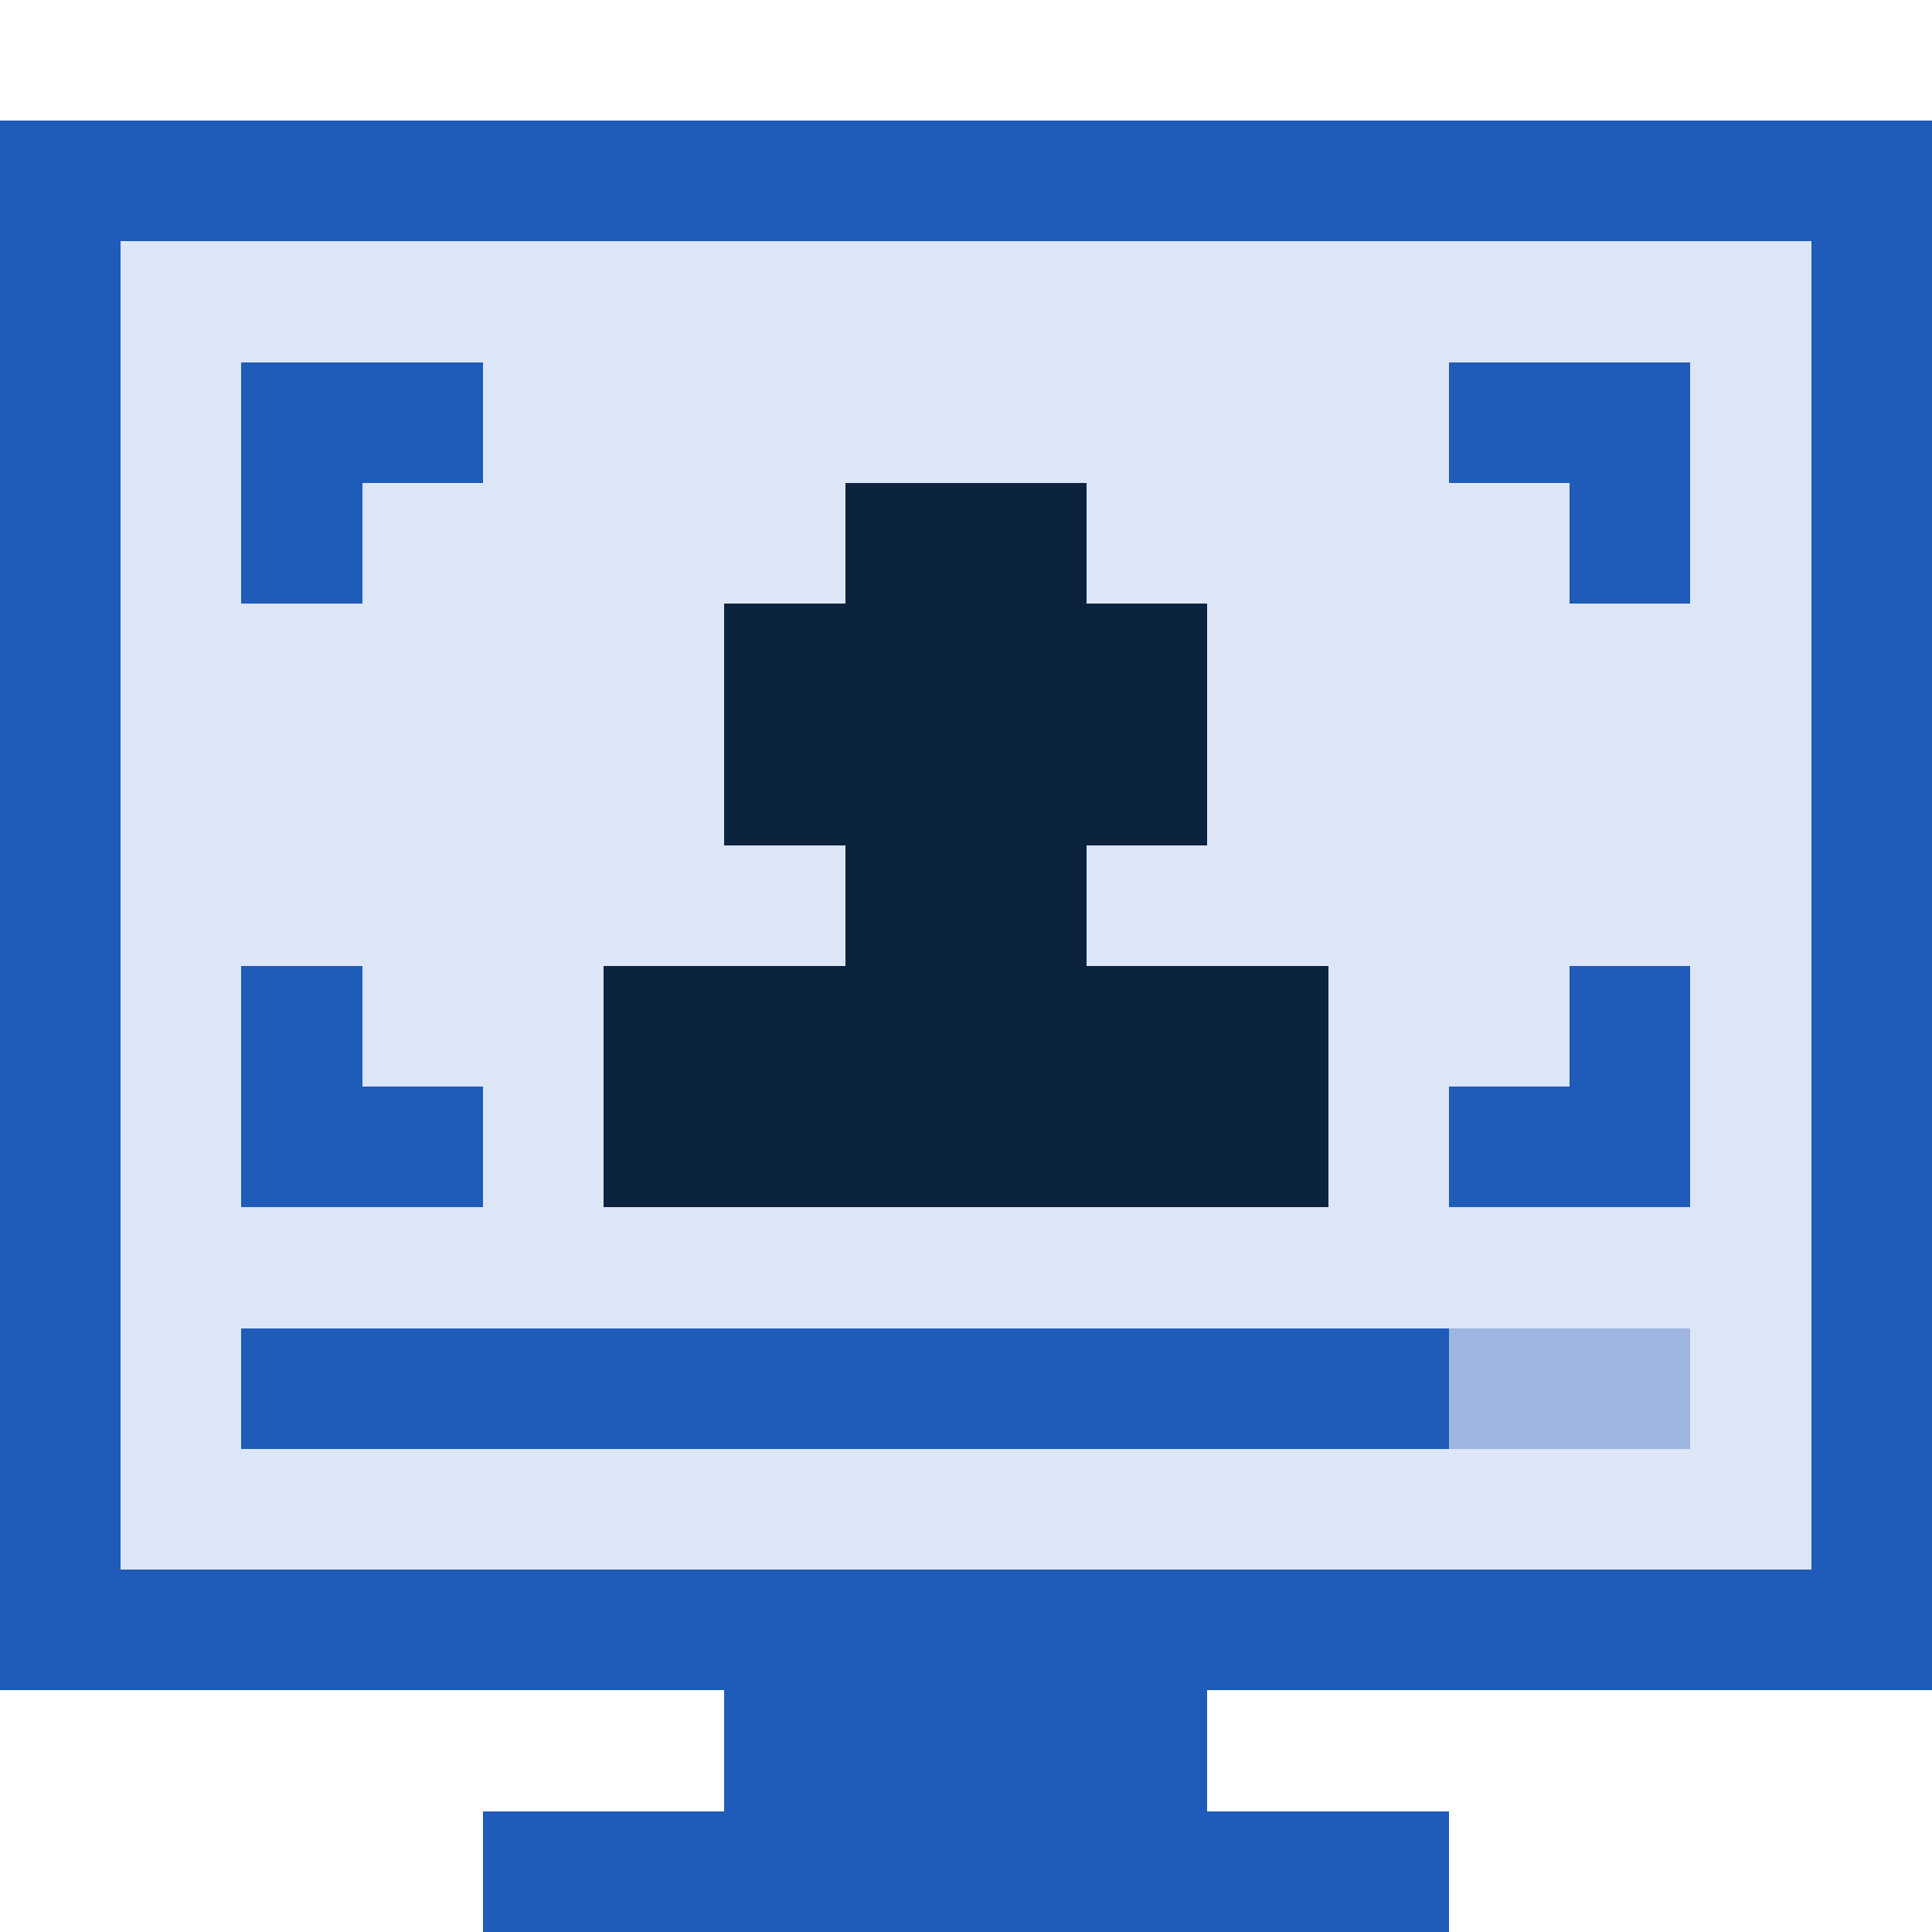
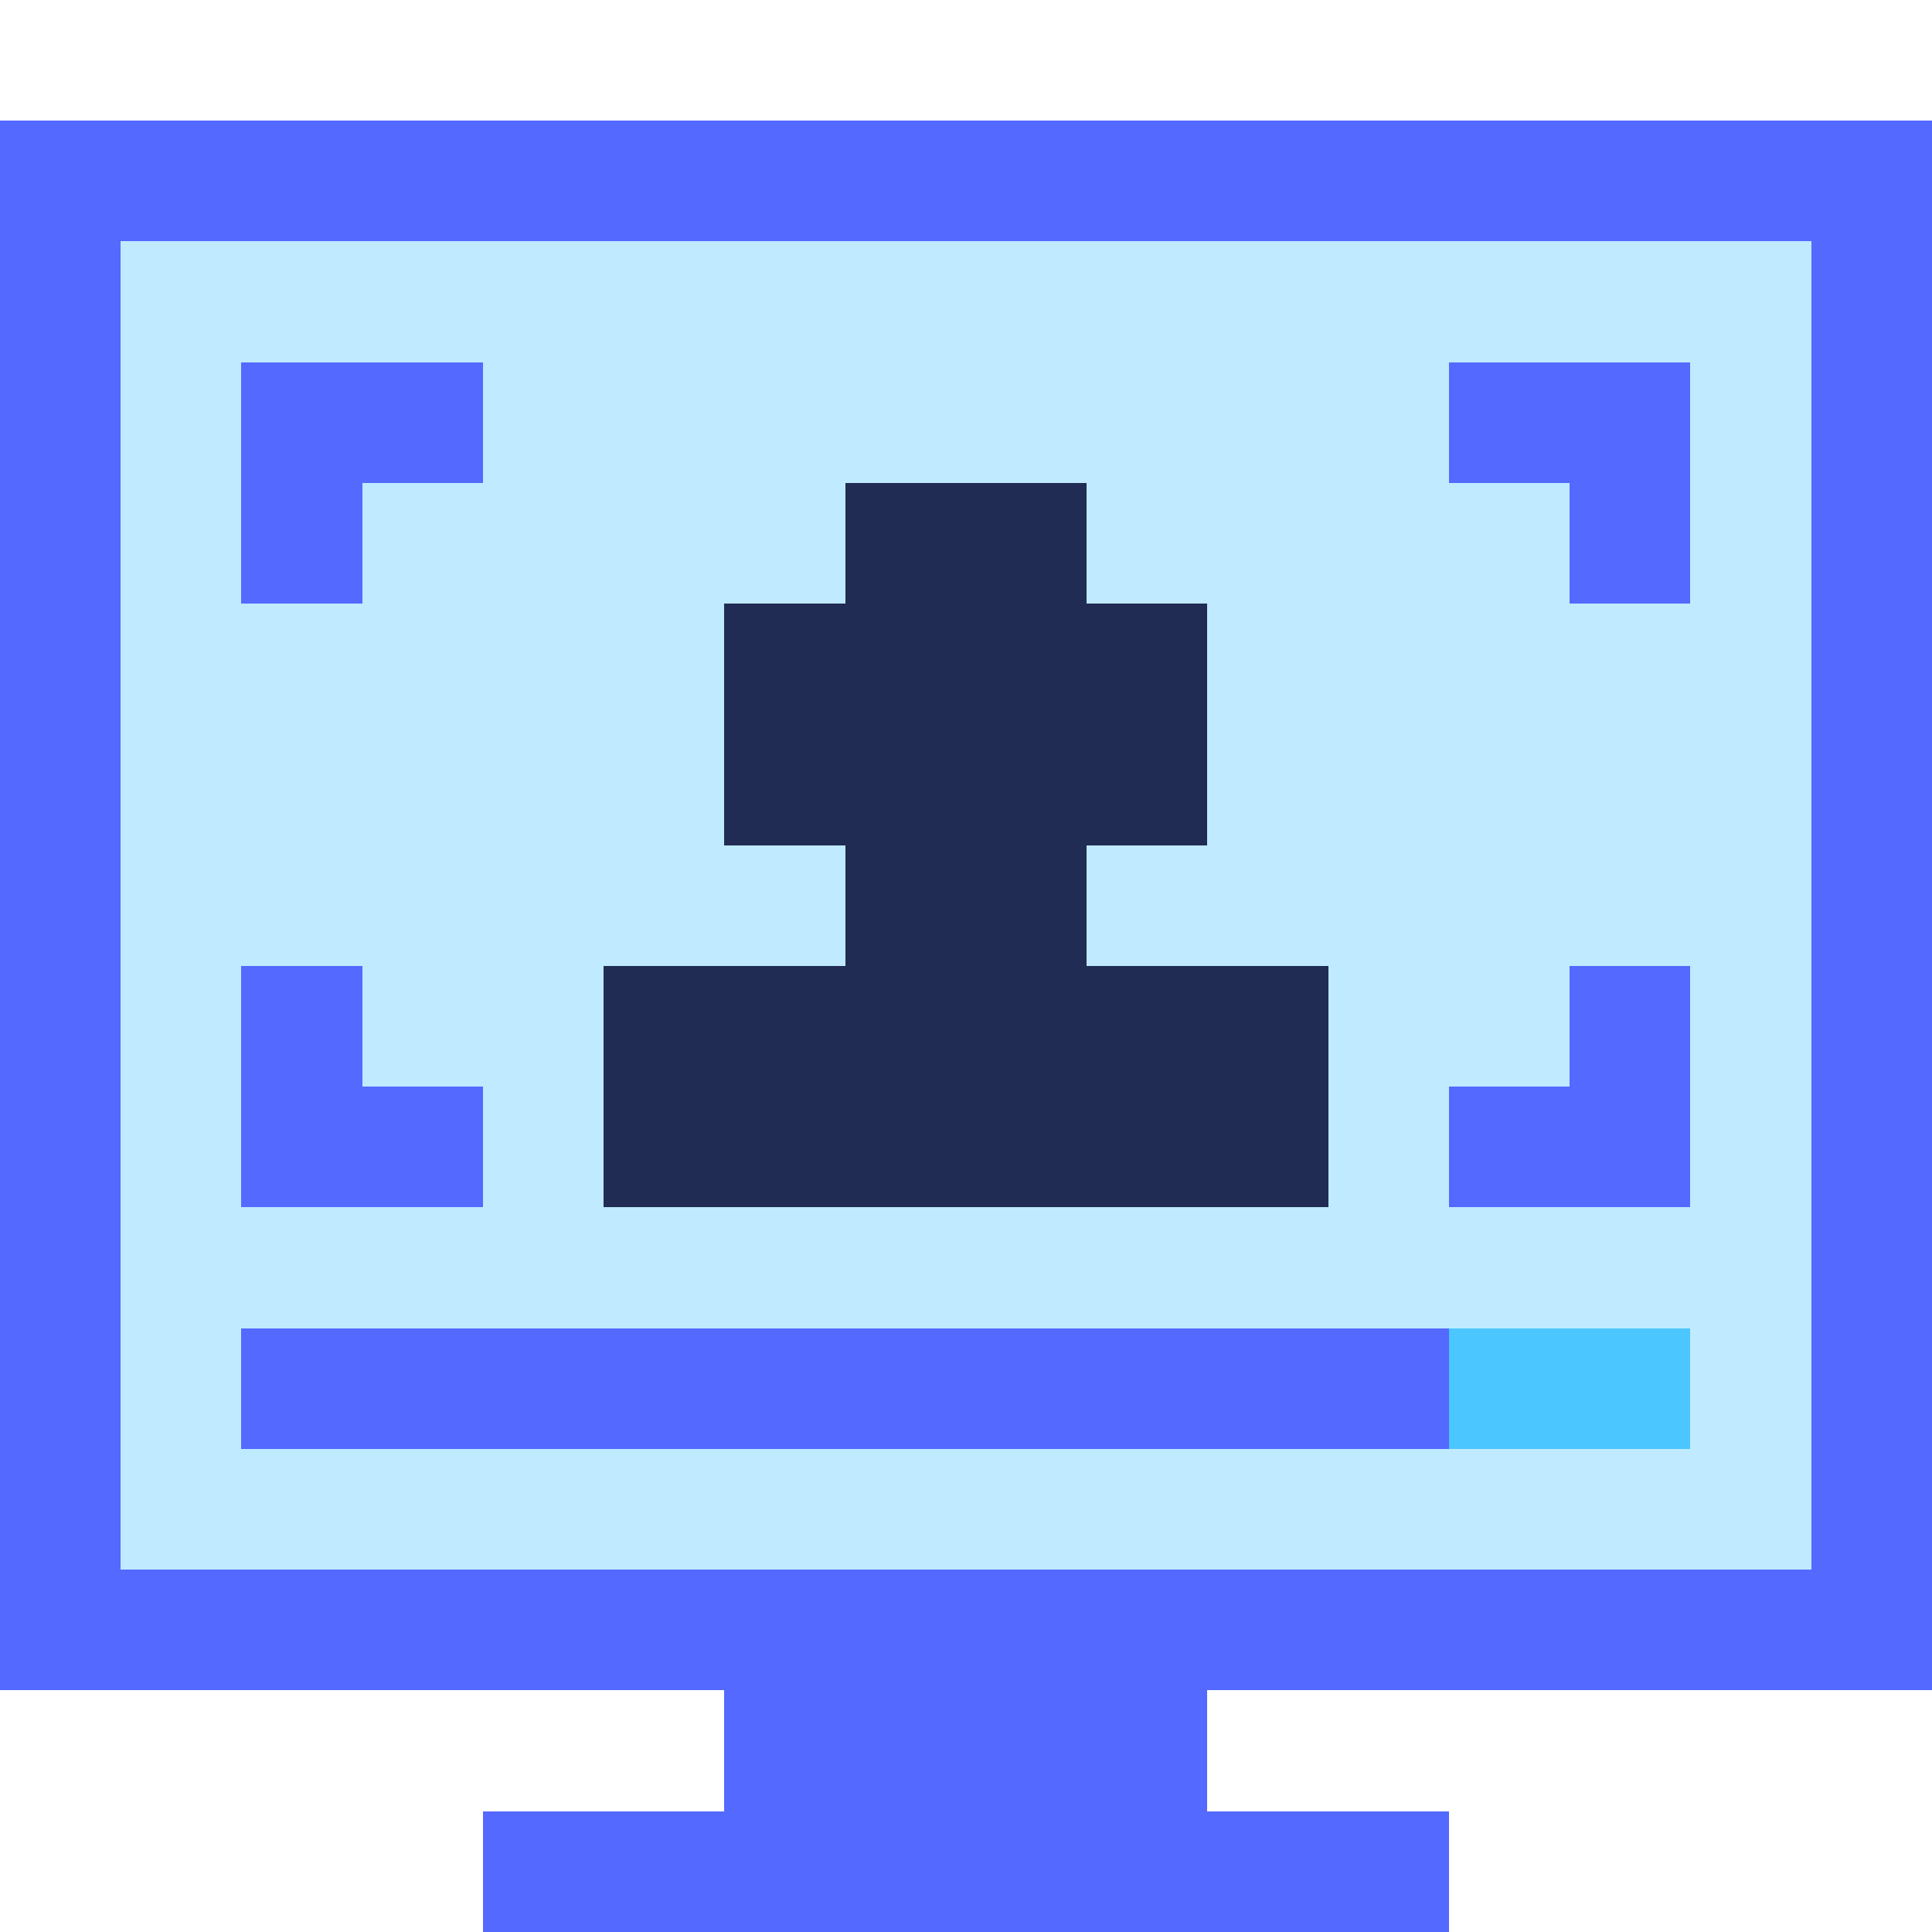
<svg xmlns="http://www.w3.org/2000/svg" viewBox="0 0 16 16" width="64" height="64" shape-rendering="crispEdges" role="img" aria-label="Match">
-   <rect x="0" y="1" width="16" height="1" fill="#1F5BB8" />
-   <rect x="0" y="2" width="1" height="1" fill="#1F5BB8" />
-   <rect x="1" y="2" width="14" height="1" fill="#DCE6F7" />
-   <rect x="15" y="2" width="1" height="1" fill="#1F5BB8" />
-   <rect x="0" y="3" width="1" height="1" fill="#1F5BB8" />
-   <rect x="1" y="3" width="1" height="1" fill="#DCE6F7" />
-   <rect x="2" y="3" width="2" height="1" fill="#1F5BB8" />
-   <rect x="4" y="3" width="8" height="1" fill="#DCE6F7" />
-   <rect x="12" y="3" width="2" height="1" fill="#1F5BB8" />
-   <rect x="14" y="3" width="1" height="1" fill="#DCE6F7" />
-   <rect x="15" y="3" width="1" height="1" fill="#1F5BB8" />
-   <rect x="0" y="4" width="1" height="1" fill="#1F5BB8" />
-   <rect x="1" y="4" width="1" height="1" fill="#DCE6F7" />
-   <rect x="2" y="4" width="1" height="1" fill="#1F5BB8" />
-   <rect x="3" y="4" width="4" height="1" fill="#DCE6F7" />
-   <rect x="7" y="4" width="2" height="1" fill="#0C2340" />
-   <rect x="9" y="4" width="4" height="1" fill="#DCE6F7" />
-   <rect x="13" y="4" width="1" height="1" fill="#1F5BB8" />
-   <rect x="14" y="4" width="1" height="1" fill="#DCE6F7" />
-   <rect x="15" y="4" width="1" height="1" fill="#1F5BB8" />
-   <rect x="0" y="5" width="1" height="1" fill="#1F5BB8" />
-   <rect x="1" y="5" width="5" height="1" fill="#DCE6F7" />
-   <rect x="6" y="5" width="4" height="1" fill="#0C2340" />
-   <rect x="10" y="5" width="5" height="1" fill="#DCE6F7" />
-   <rect x="15" y="5" width="1" height="1" fill="#1F5BB8" />
-   <rect x="0" y="6" width="1" height="1" fill="#1F5BB8" />
-   <rect x="1" y="6" width="5" height="1" fill="#DCE6F7" />
-   <rect x="6" y="6" width="4" height="1" fill="#0C2340" />
-   <rect x="10" y="6" width="5" height="1" fill="#DCE6F7" />
-   <rect x="15" y="6" width="1" height="1" fill="#1F5BB8" />
-   <rect x="0" y="7" width="1" height="1" fill="#1F5BB8" />
-   <rect x="1" y="7" width="6" height="1" fill="#DCE6F7" />
-   <rect x="7" y="7" width="2" height="1" fill="#0C2340" />
-   <rect x="9" y="7" width="6" height="1" fill="#DCE6F7" />
-   <rect x="15" y="7" width="1" height="1" fill="#1F5BB8" />
-   <rect x="0" y="8" width="1" height="1" fill="#1F5BB8" />
-   <rect x="1" y="8" width="1" height="1" fill="#DCE6F7" />
-   <rect x="2" y="8" width="1" height="1" fill="#1F5BB8" />
-   <rect x="3" y="8" width="2" height="1" fill="#DCE6F7" />
-   <rect x="5" y="8" width="6" height="1" fill="#0C2340" />
-   <rect x="11" y="8" width="2" height="1" fill="#DCE6F7" />
-   <rect x="13" y="8" width="1" height="1" fill="#1F5BB8" />
-   <rect x="14" y="8" width="1" height="1" fill="#DCE6F7" />
-   <rect x="15" y="8" width="1" height="1" fill="#1F5BB8" />
-   <rect x="0" y="9" width="1" height="1" fill="#1F5BB8" />
-   <rect x="1" y="9" width="1" height="1" fill="#DCE6F7" />
-   <rect x="2" y="9" width="2" height="1" fill="#1F5BB8" />
-   <rect x="4" y="9" width="1" height="1" fill="#DCE6F7" />
-   <rect x="5" y="9" width="6" height="1" fill="#0C2340" />
-   <rect x="11" y="9" width="1" height="1" fill="#DCE6F7" />
-   <rect x="12" y="9" width="2" height="1" fill="#1F5BB8" />
-   <rect x="14" y="9" width="1" height="1" fill="#DCE6F7" />
-   <rect x="15" y="9" width="1" height="1" fill="#1F5BB8" />
-   <rect x="0" y="10" width="1" height="1" fill="#1F5BB8" />
-   <rect x="1" y="10" width="14" height="1" fill="#DCE6F7" />
-   <rect x="15" y="10" width="1" height="1" fill="#1F5BB8" />
-   <rect x="0" y="11" width="1" height="1" fill="#1F5BB8" />
-   <rect x="1" y="11" width="1" height="1" fill="#DCE6F7" />
-   <rect x="2" y="11" width="10" height="1" fill="#1F5BB8" />
-   <rect x="12" y="11" width="2" height="1" fill="#9DB5E0" />
-   <rect x="14" y="11" width="1" height="1" fill="#DCE6F7" />
-   <rect x="15" y="11" width="1" height="1" fill="#1F5BB8" />
-   <rect x="0" y="12" width="1" height="1" fill="#1F5BB8" />
-   <rect x="1" y="12" width="14" height="1" fill="#DCE6F7" />
-   <rect x="15" y="12" width="1" height="1" fill="#1F5BB8" />
-   <rect x="0" y="13" width="16" height="1" fill="#1F5BB8" />
-   <rect x="6" y="14" width="4" height="1" fill="#1F5BB8" />
-   <rect x="4" y="15" width="8" height="1" fill="#1F5BB8" />
+   <rect x="0" y="1" width="16" height="1" fill="#5369FF" />
+   <rect x="0" y="2" width="1" height="1" fill="#5369FF" />
+   <rect x="1" y="2" width="14" height="1" fill="#BFEAFF" />
+   <rect x="15" y="2" width="1" height="1" fill="#5369FF" />
+   <rect x="0" y="3" width="1" height="1" fill="#5369FF" />
+   <rect x="1" y="3" width="1" height="1" fill="#BFEAFF" />
+   <rect x="2" y="3" width="2" height="1" fill="#5369FF" />
+   <rect x="4" y="3" width="8" height="1" fill="#BFEAFF" />
+   <rect x="12" y="3" width="2" height="1" fill="#5369FF" />
+   <rect x="14" y="3" width="1" height="1" fill="#BFEAFF" />
+   <rect x="15" y="3" width="1" height="1" fill="#5369FF" />
+   <rect x="0" y="4" width="1" height="1" fill="#5369FF" />
+   <rect x="1" y="4" width="1" height="1" fill="#BFEAFF" />
+   <rect x="2" y="4" width="1" height="1" fill="#5369FF" />
+   <rect x="3" y="4" width="4" height="1" fill="#BFEAFF" />
+   <rect x="7" y="4" width="2" height="1" fill="#202C53" />
+   <rect x="9" y="4" width="4" height="1" fill="#BFEAFF" />
+   <rect x="13" y="4" width="1" height="1" fill="#5369FF" />
+   <rect x="14" y="4" width="1" height="1" fill="#BFEAFF" />
+   <rect x="15" y="4" width="1" height="1" fill="#5369FF" />
+   <rect x="0" y="5" width="1" height="1" fill="#5369FF" />
+   <rect x="1" y="5" width="5" height="1" fill="#BFEAFF" />
+   <rect x="6" y="5" width="4" height="1" fill="#202C53" />
+   <rect x="10" y="5" width="5" height="1" fill="#BFEAFF" />
+   <rect x="15" y="5" width="1" height="1" fill="#5369FF" />
+   <rect x="0" y="6" width="1" height="1" fill="#5369FF" />
+   <rect x="1" y="6" width="5" height="1" fill="#BFEAFF" />
+   <rect x="6" y="6" width="4" height="1" fill="#202C53" />
+   <rect x="10" y="6" width="5" height="1" fill="#BFEAFF" />
+   <rect x="15" y="6" width="1" height="1" fill="#5369FF" />
+   <rect x="0" y="7" width="1" height="1" fill="#5369FF" />
+   <rect x="1" y="7" width="6" height="1" fill="#BFEAFF" />
+   <rect x="7" y="7" width="2" height="1" fill="#202C53" />
+   <rect x="9" y="7" width="6" height="1" fill="#BFEAFF" />
+   <rect x="15" y="7" width="1" height="1" fill="#5369FF" />
+   <rect x="0" y="8" width="1" height="1" fill="#5369FF" />
+   <rect x="1" y="8" width="1" height="1" fill="#BFEAFF" />
+   <rect x="2" y="8" width="1" height="1" fill="#5369FF" />
+   <rect x="3" y="8" width="2" height="1" fill="#BFEAFF" />
+   <rect x="5" y="8" width="6" height="1" fill="#202C53" />
+   <rect x="11" y="8" width="2" height="1" fill="#BFEAFF" />
+   <rect x="13" y="8" width="1" height="1" fill="#5369FF" />
+   <rect x="14" y="8" width="1" height="1" fill="#BFEAFF" />
+   <rect x="15" y="8" width="1" height="1" fill="#5369FF" />
+   <rect x="0" y="9" width="1" height="1" fill="#5369FF" />
+   <rect x="1" y="9" width="1" height="1" fill="#BFEAFF" />
+   <rect x="2" y="9" width="2" height="1" fill="#5369FF" />
+   <rect x="4" y="9" width="1" height="1" fill="#BFEAFF" />
+   <rect x="5" y="9" width="6" height="1" fill="#202C53" />
+   <rect x="11" y="9" width="1" height="1" fill="#BFEAFF" />
+   <rect x="12" y="9" width="2" height="1" fill="#5369FF" />
+   <rect x="14" y="9" width="1" height="1" fill="#BFEAFF" />
+   <rect x="15" y="9" width="1" height="1" fill="#5369FF" />
+   <rect x="0" y="10" width="1" height="1" fill="#5369FF" />
+   <rect x="1" y="10" width="14" height="1" fill="#BFEAFF" />
+   <rect x="15" y="10" width="1" height="1" fill="#5369FF" />
+   <rect x="0" y="11" width="1" height="1" fill="#5369FF" />
+   <rect x="1" y="11" width="1" height="1" fill="#BFEAFF" />
+   <rect x="2" y="11" width="10" height="1" fill="#5369FF" />
+   <rect x="12" y="11" width="2" height="1" fill="#4CC6FF" />
+   <rect x="14" y="11" width="1" height="1" fill="#BFEAFF" />
+   <rect x="15" y="11" width="1" height="1" fill="#5369FF" />
+   <rect x="0" y="12" width="1" height="1" fill="#5369FF" />
+   <rect x="1" y="12" width="14" height="1" fill="#BFEAFF" />
+   <rect x="15" y="12" width="1" height="1" fill="#5369FF" />
+   <rect x="0" y="13" width="16" height="1" fill="#5369FF" />
+   <rect x="6" y="14" width="4" height="1" fill="#5369FF" />
+   <rect x="4" y="15" width="8" height="1" fill="#5369FF" />
</svg>
